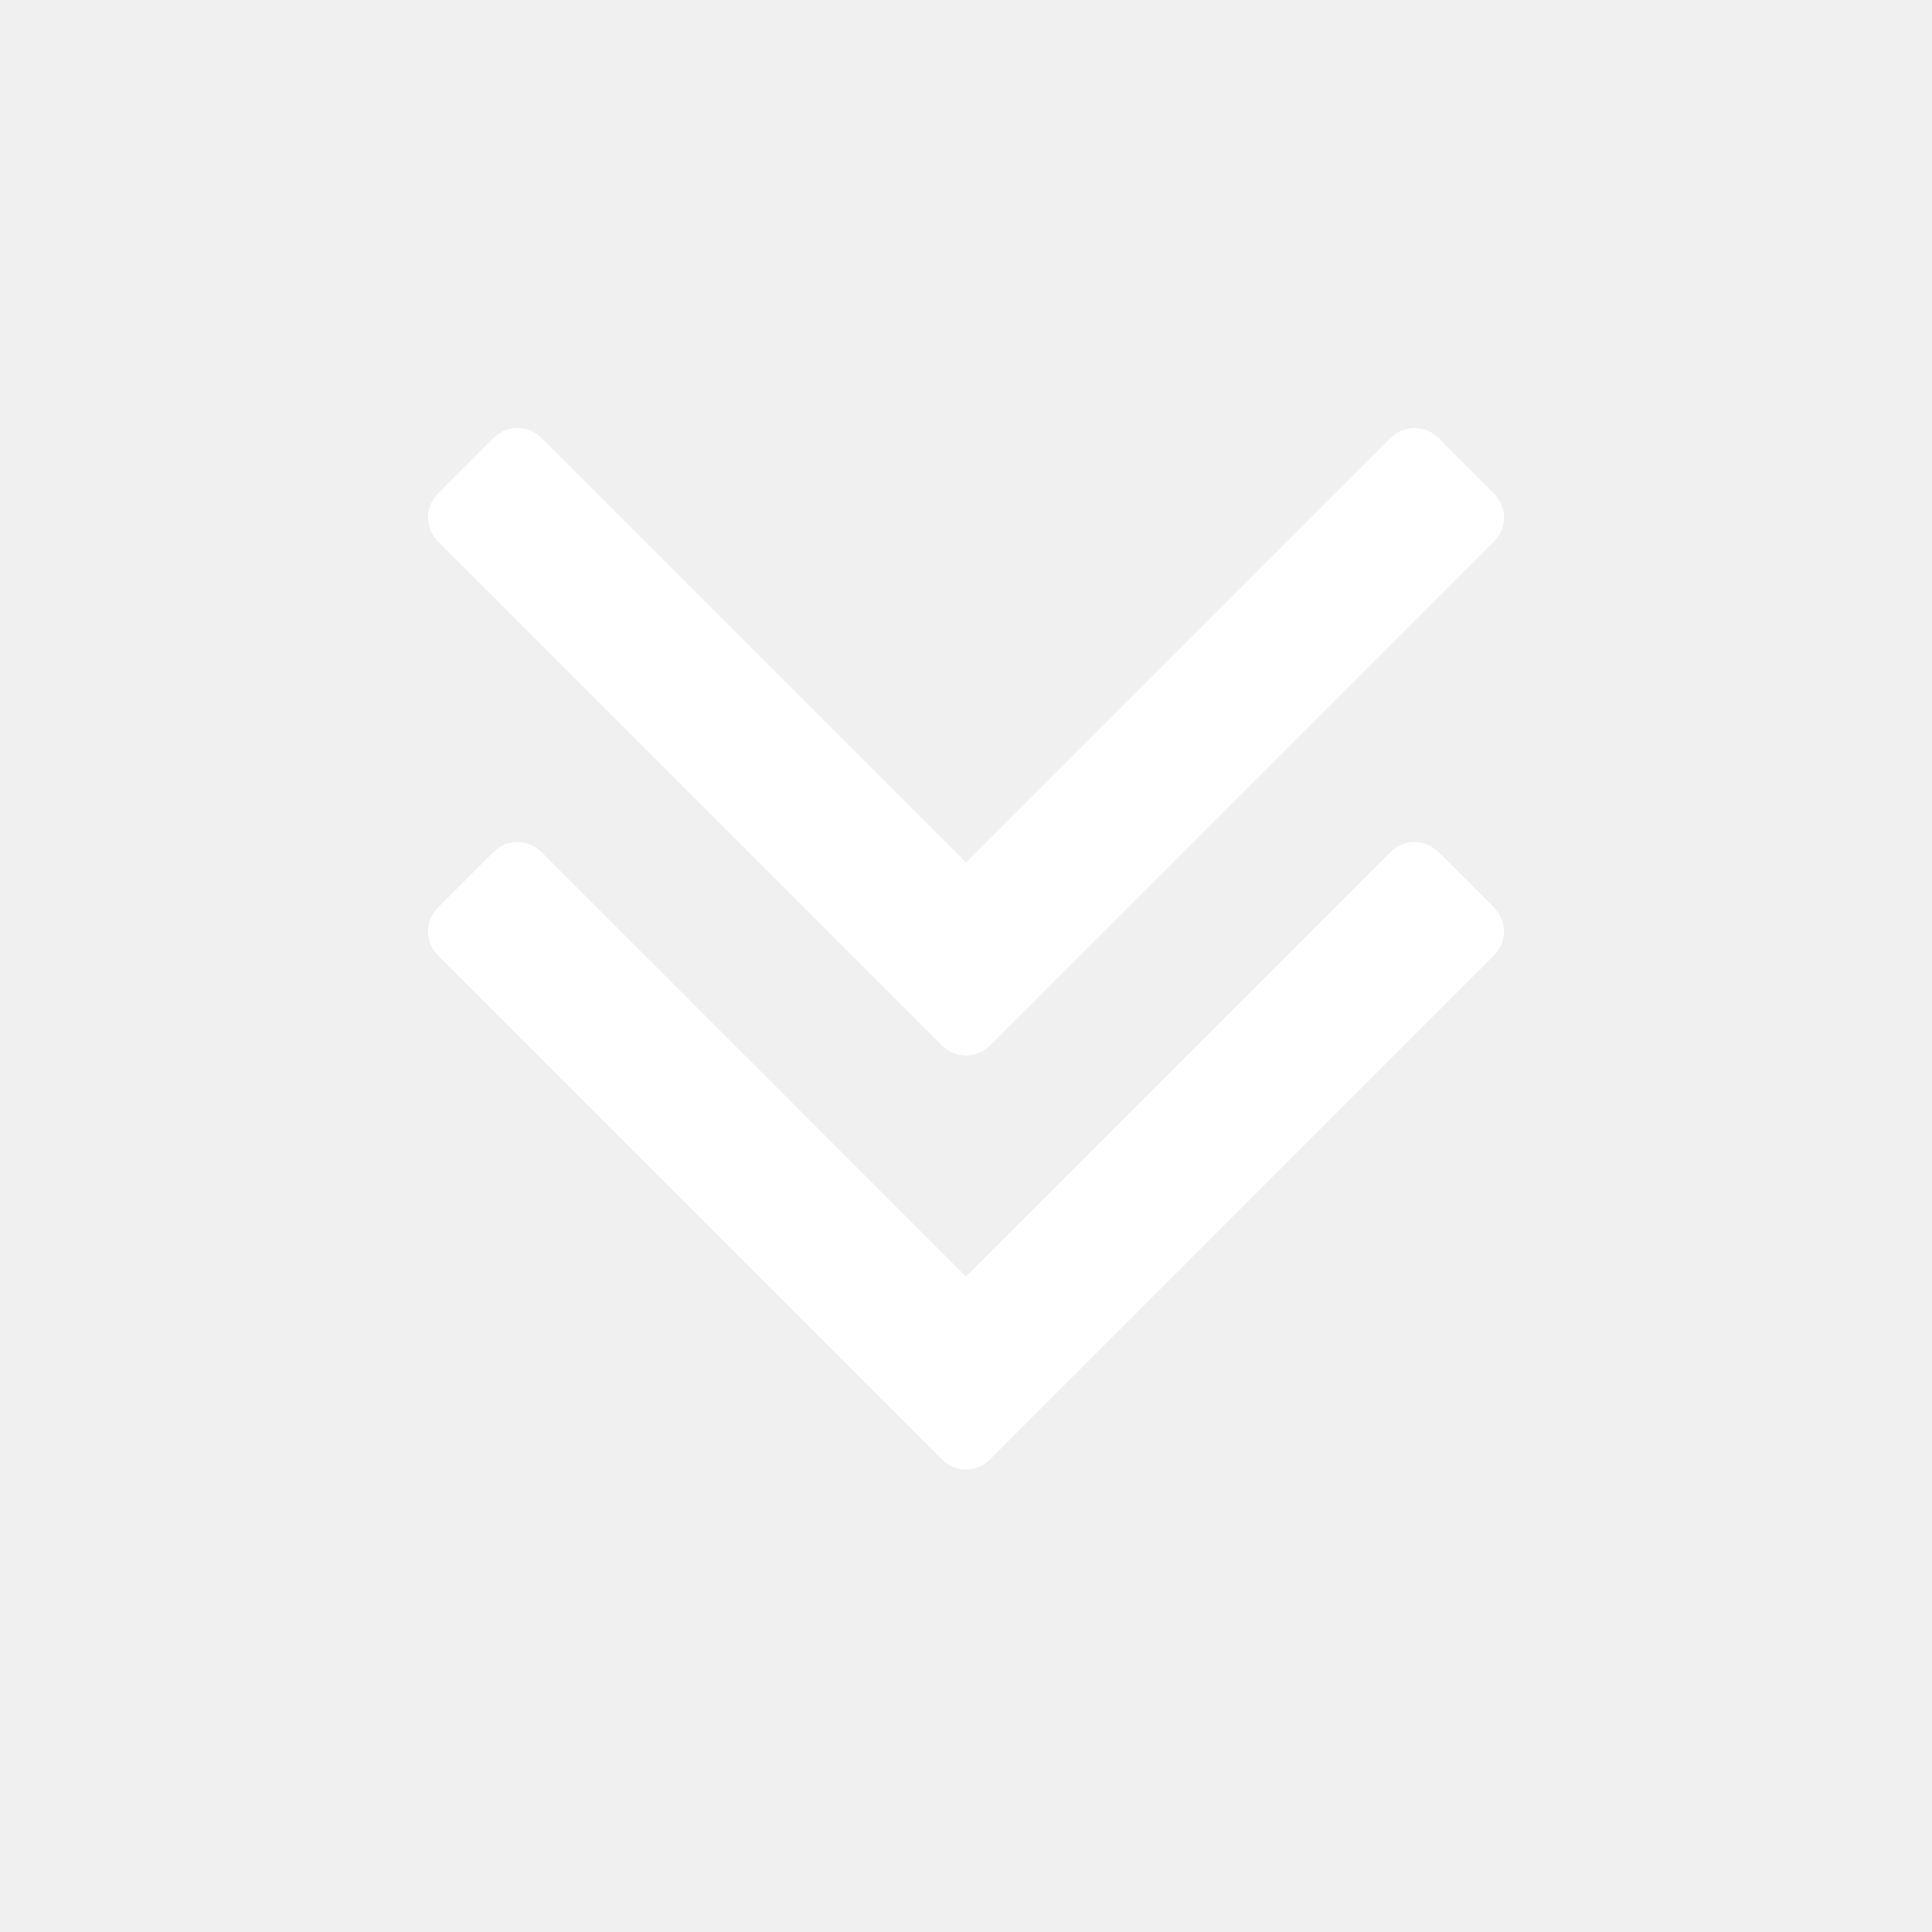
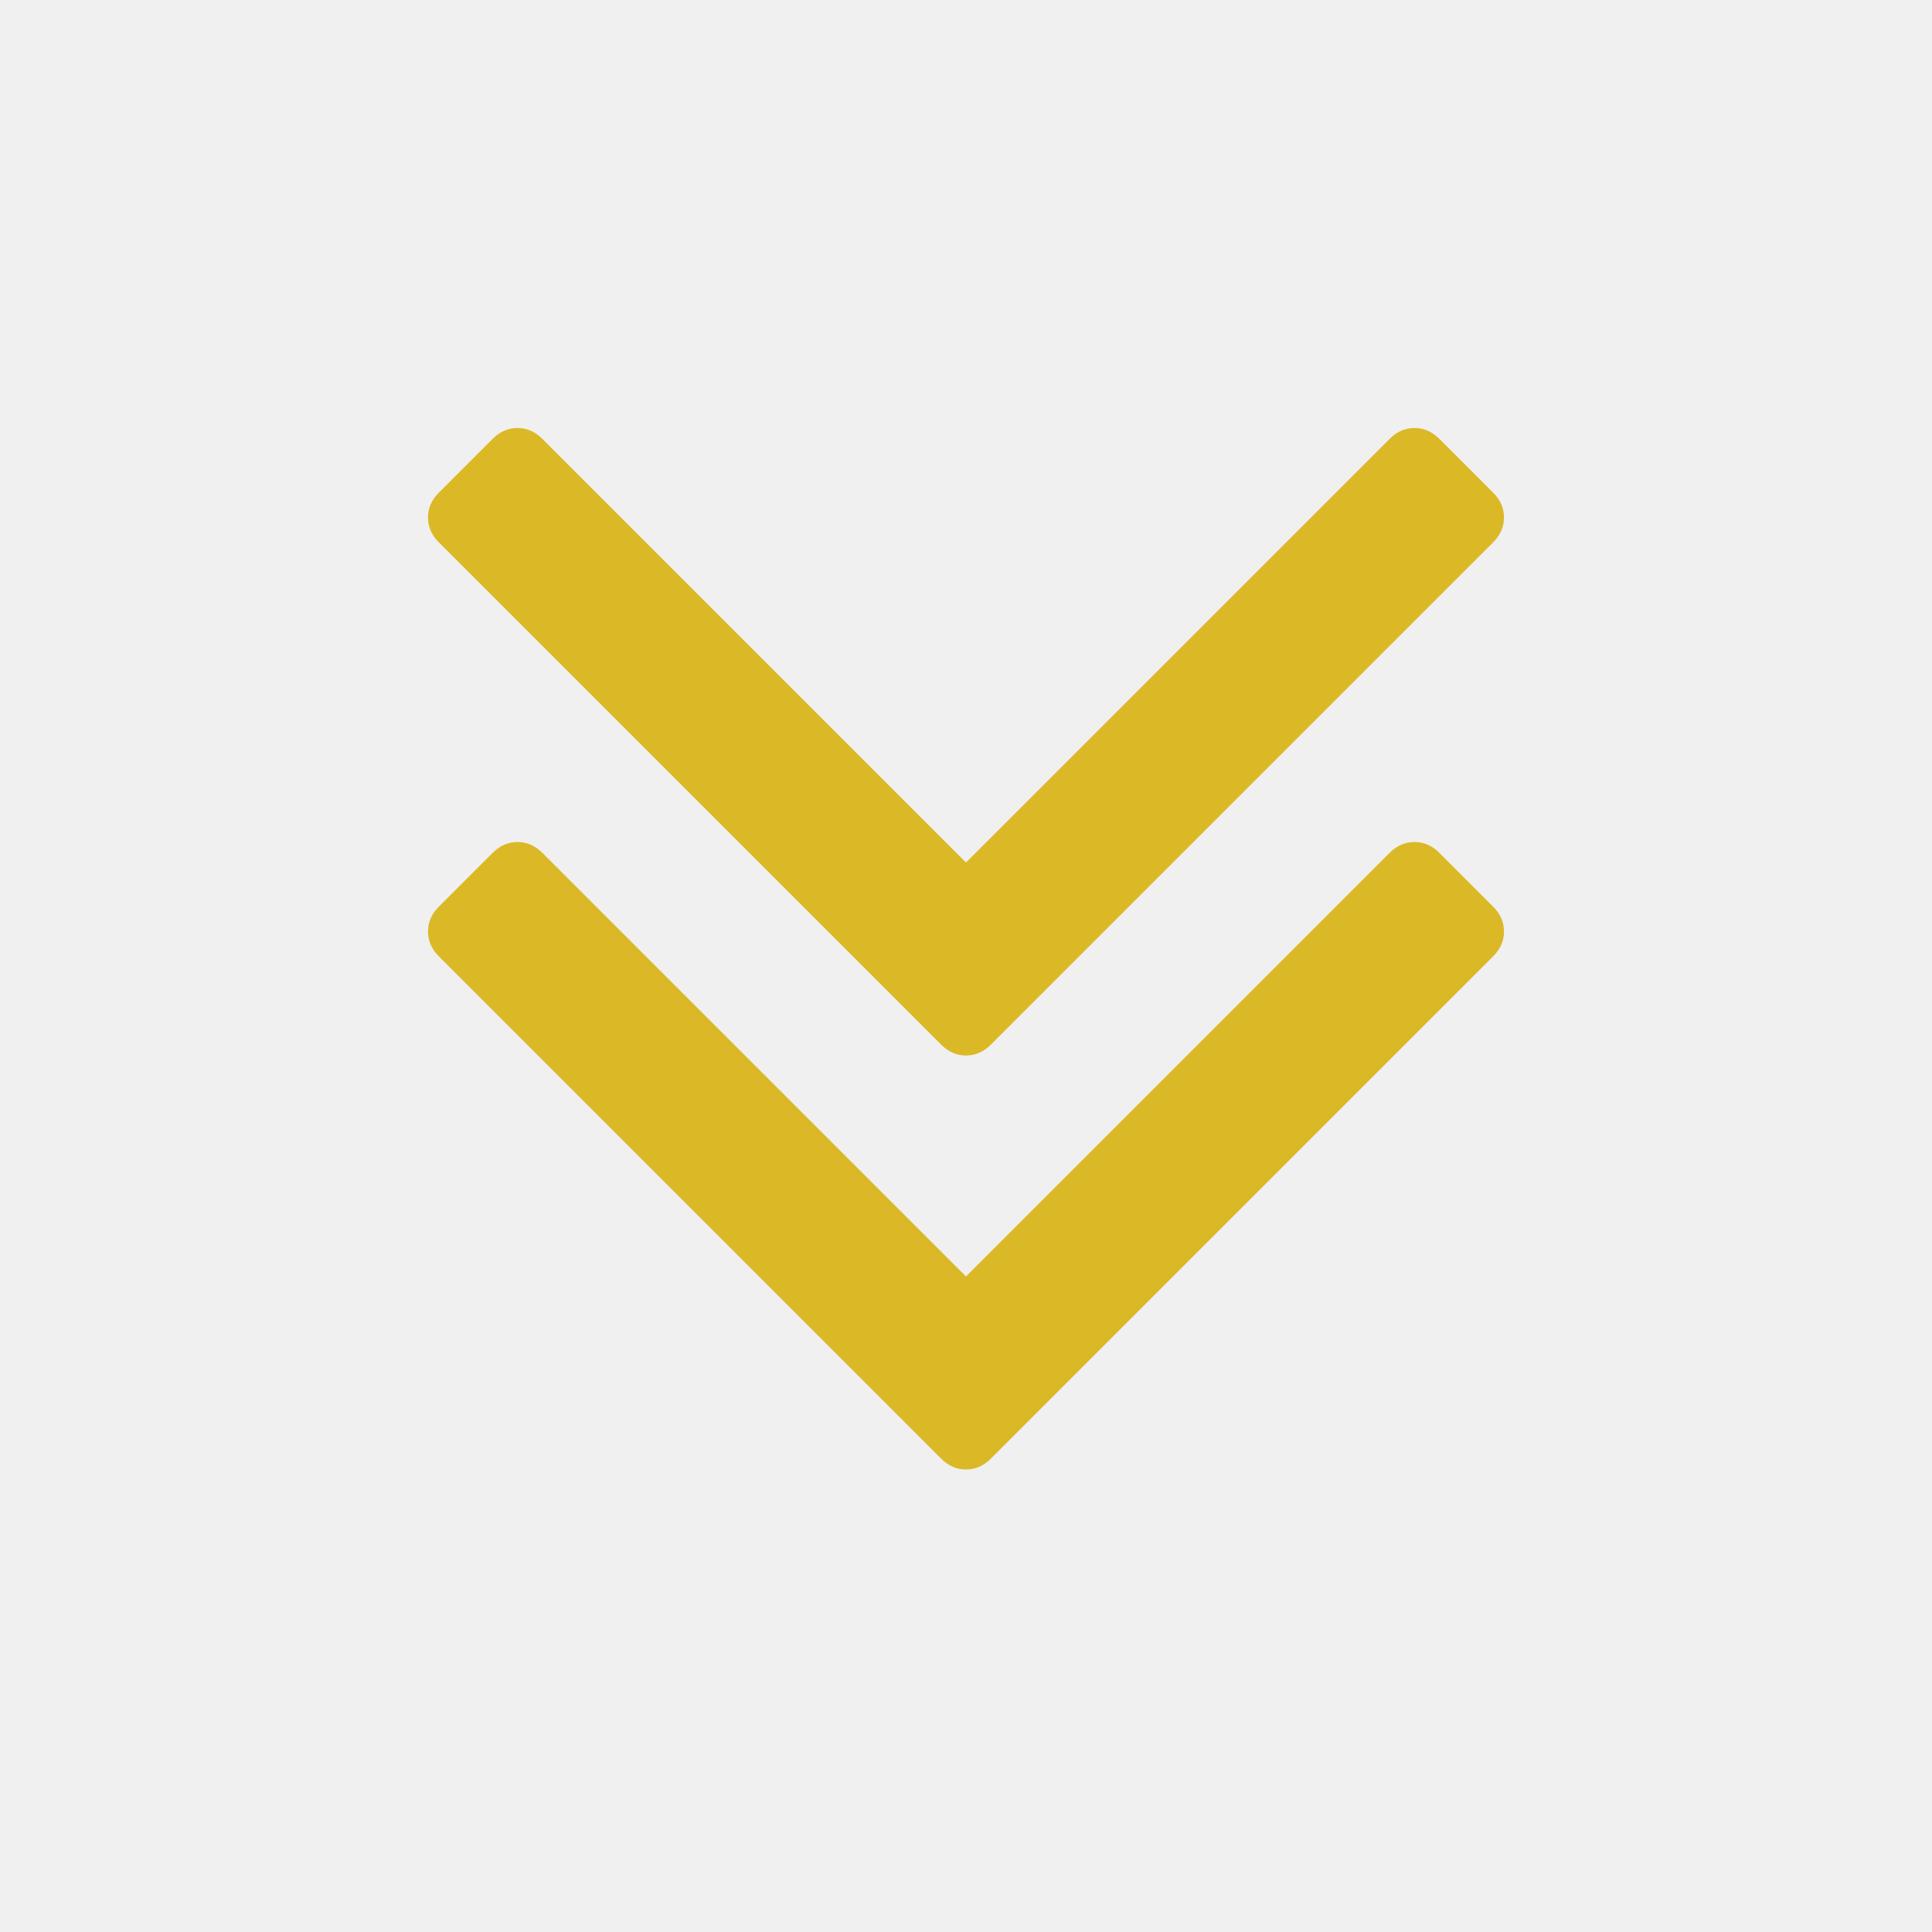
<svg xmlns="http://www.w3.org/2000/svg" id="SvgjsSvg1001" width="288" height="288" version="1.1">
  <defs id="SvgjsDefs1002" />
  <g id="SvgjsG1008" transform="matrix(1,0,0,1,0,0)">
    <svg width="288" height="288" viewBox="0 0 1792 1792">
-       <path d="M1395 864q0 13-10 23l-466 466q-10 10-23 10t-23-10l-466-466q-10-10-10-23t10-23l50-50q10-10 23-10t23 10l393 393 393-393q10-10 23-10t23 10l50 50q10 10 10 23zm0-384q0 13-10 23l-466 466q-10 10-23 10t-23-10l-466-466q-10-10-10-23t10-23l50-50q10-10 23-10t23 10l393 393 393-393q10-10 23-10t23 10l50 50q10 10 10 23z" fill="#ffffff" class="color000 svgShape" />
+       <path d="M1395 864q0 13-10 23l-466 466q-10 10-23 10t-23-10l-466-466q-10-10-10-23t10-23l50-50q10-10 23-10t23 10l393 393 393-393q10-10 23-10t23 10l50 50q10 10 10 23zm0-384q0 13-10 23l-466 466q-10 10-23 10t-23-10l-466-466q-10-10-10-23t10-23l50-50q10-10 23-10t23 10l393 393 393-393q10-10 23-10t23 10l50 50q10 10 10 23z" fill="#dbb826" class="color000 svgShape" />
    </svg>
  </g>
</svg>
